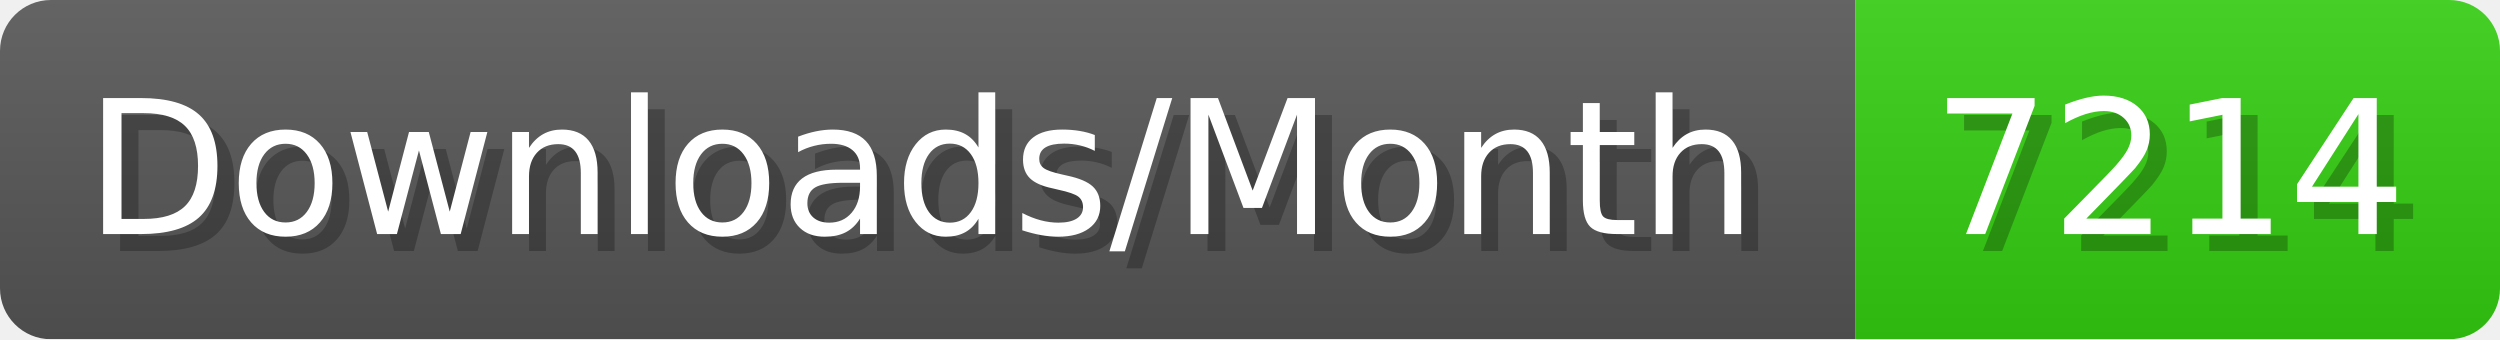
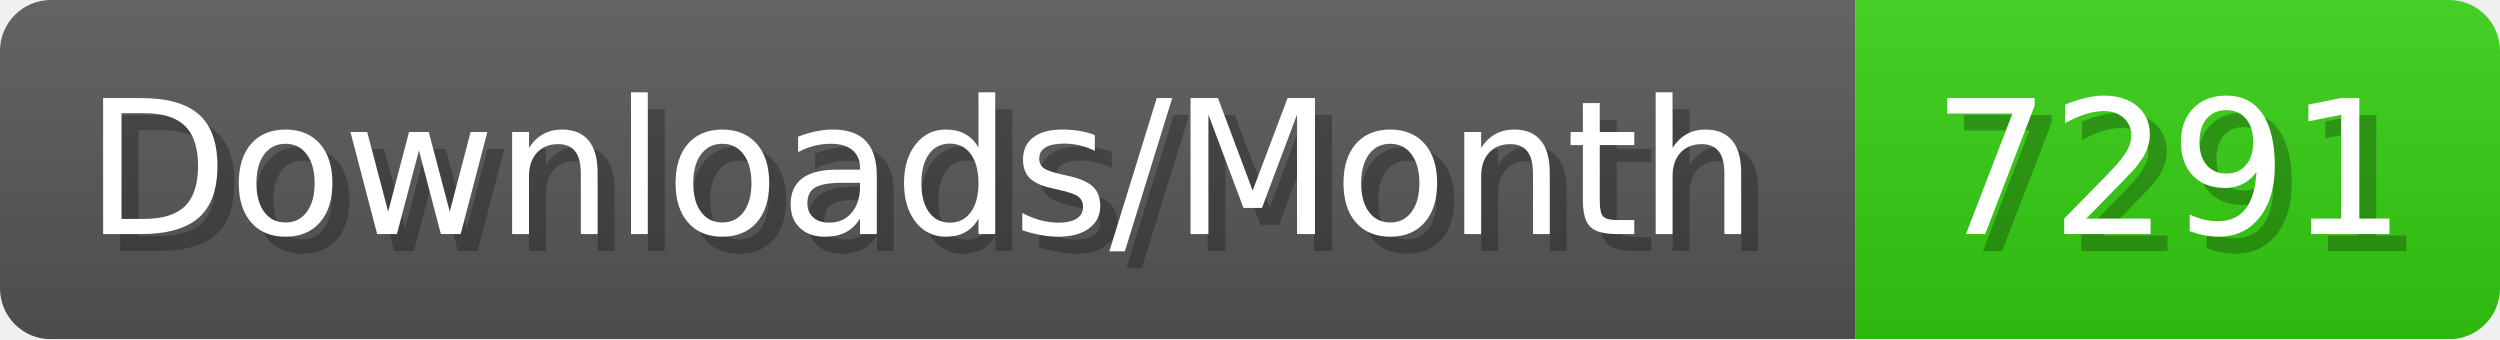
- <svg xmlns="http://www.w3.org/2000/svg" width="147.4" height="20" viewBox="0 0 1474 200" role="img" aria-label="Downloads/Month: 7214">
+ <svg xmlns="http://www.w3.org/2000/svg" width="147.4" height="20" viewBox="0 0 1474 200" role="img" aria-label="Downloads/Month: 7291">
  <linearGradient id="YlXUI" x2="0" y2="100%">
    <stop offset="0" stop-opacity=".1" stop-color="#EEE" />
    <stop offset="1" stop-opacity=".1" />
  </linearGradient>
  <mask id="JHhop">
    <rect width="1474" height="200" rx="30" fill="#FFF" />
  </mask>
  <g mask="url(#JHhop)">
    <rect width="1094" height="200" fill="#555" />
    <rect width="380" height="200" fill="#3C1" x="1094" />
    <rect width="1474" height="200" fill="url(#YlXUI)" />
  </g>
  <g aria-hidden="true" fill="#fff" text-anchor="start" font-family="Verdana,DejaVu Sans,sans-serif" font-size="110">
    <text x="60" y="148" textLength="994" fill="#000" opacity="0.25">Downloads/Month</text>
    <text x="50" y="138" textLength="994">Downloads/Month</text>
-     <text x="1149" y="148" textLength="280" fill="#000" opacity="0.25">7214</text>
-     <text x="1139" y="138" textLength="280">7214</text>
+     <text x="1149" y="148" textLength="280" fill="#000" opacity="0.25">7291</text>
+     <text x="1139" y="138" textLength="280">7291</text>
  </g>
</svg>
